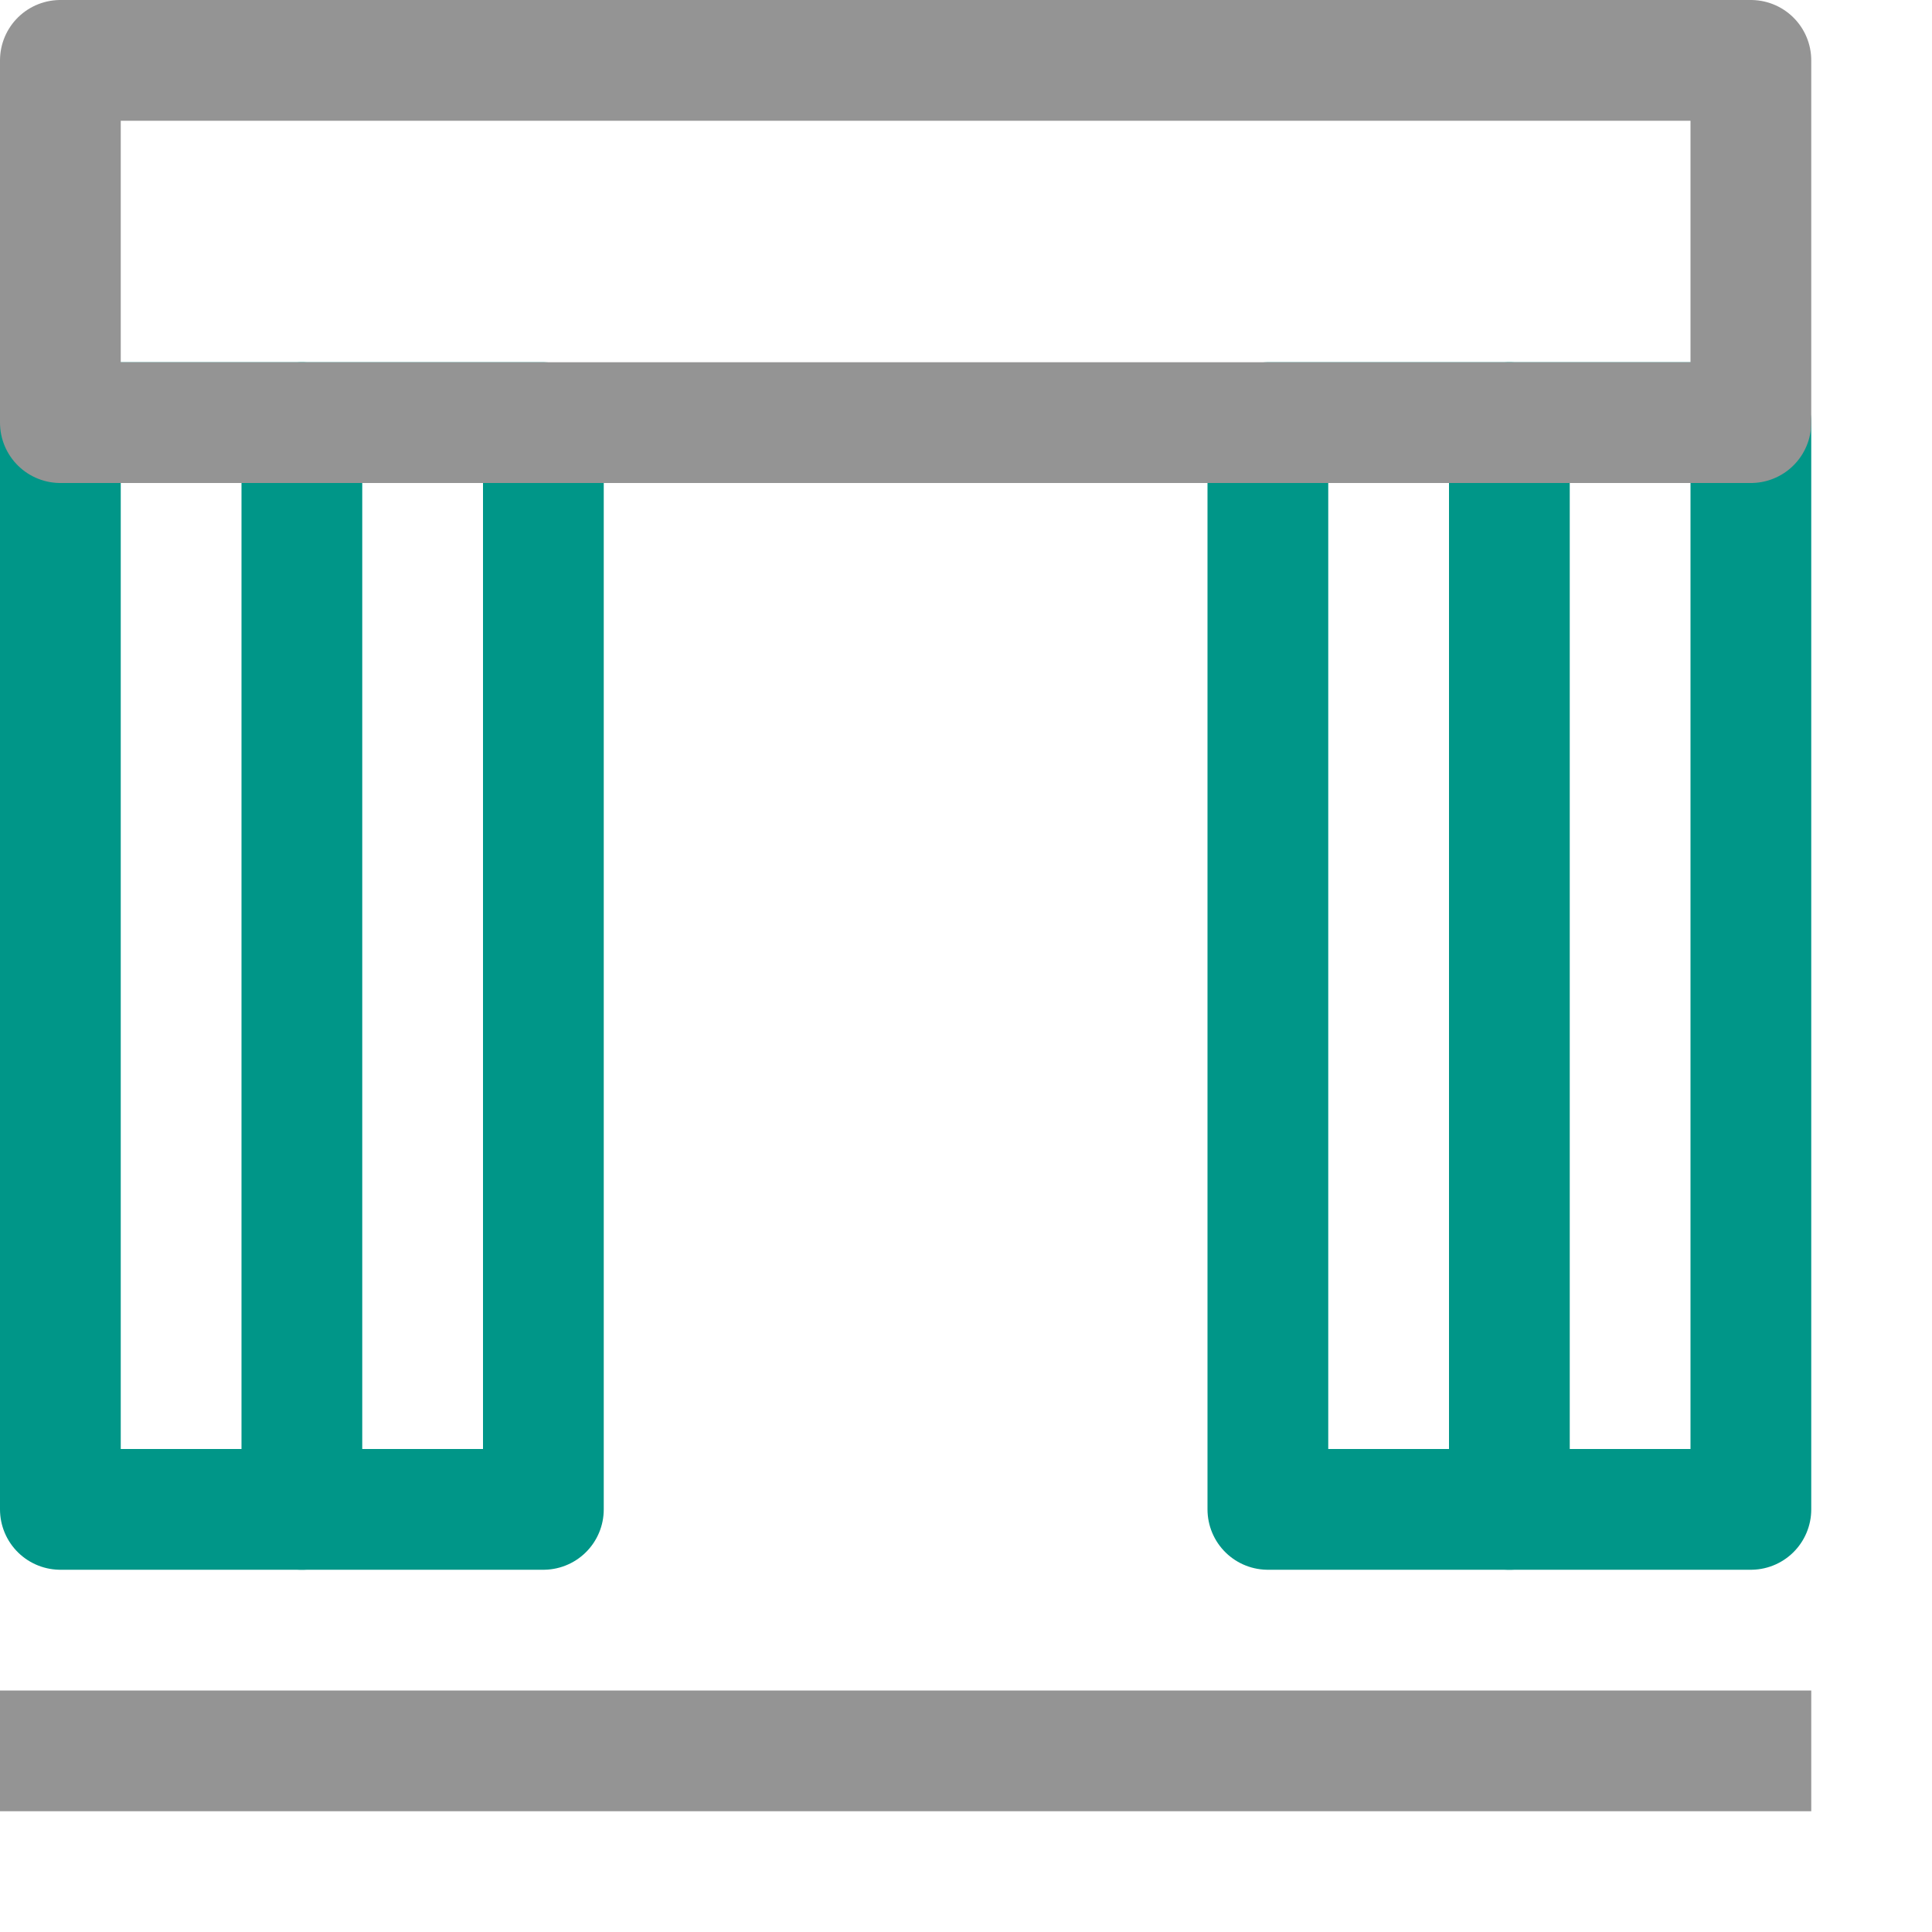
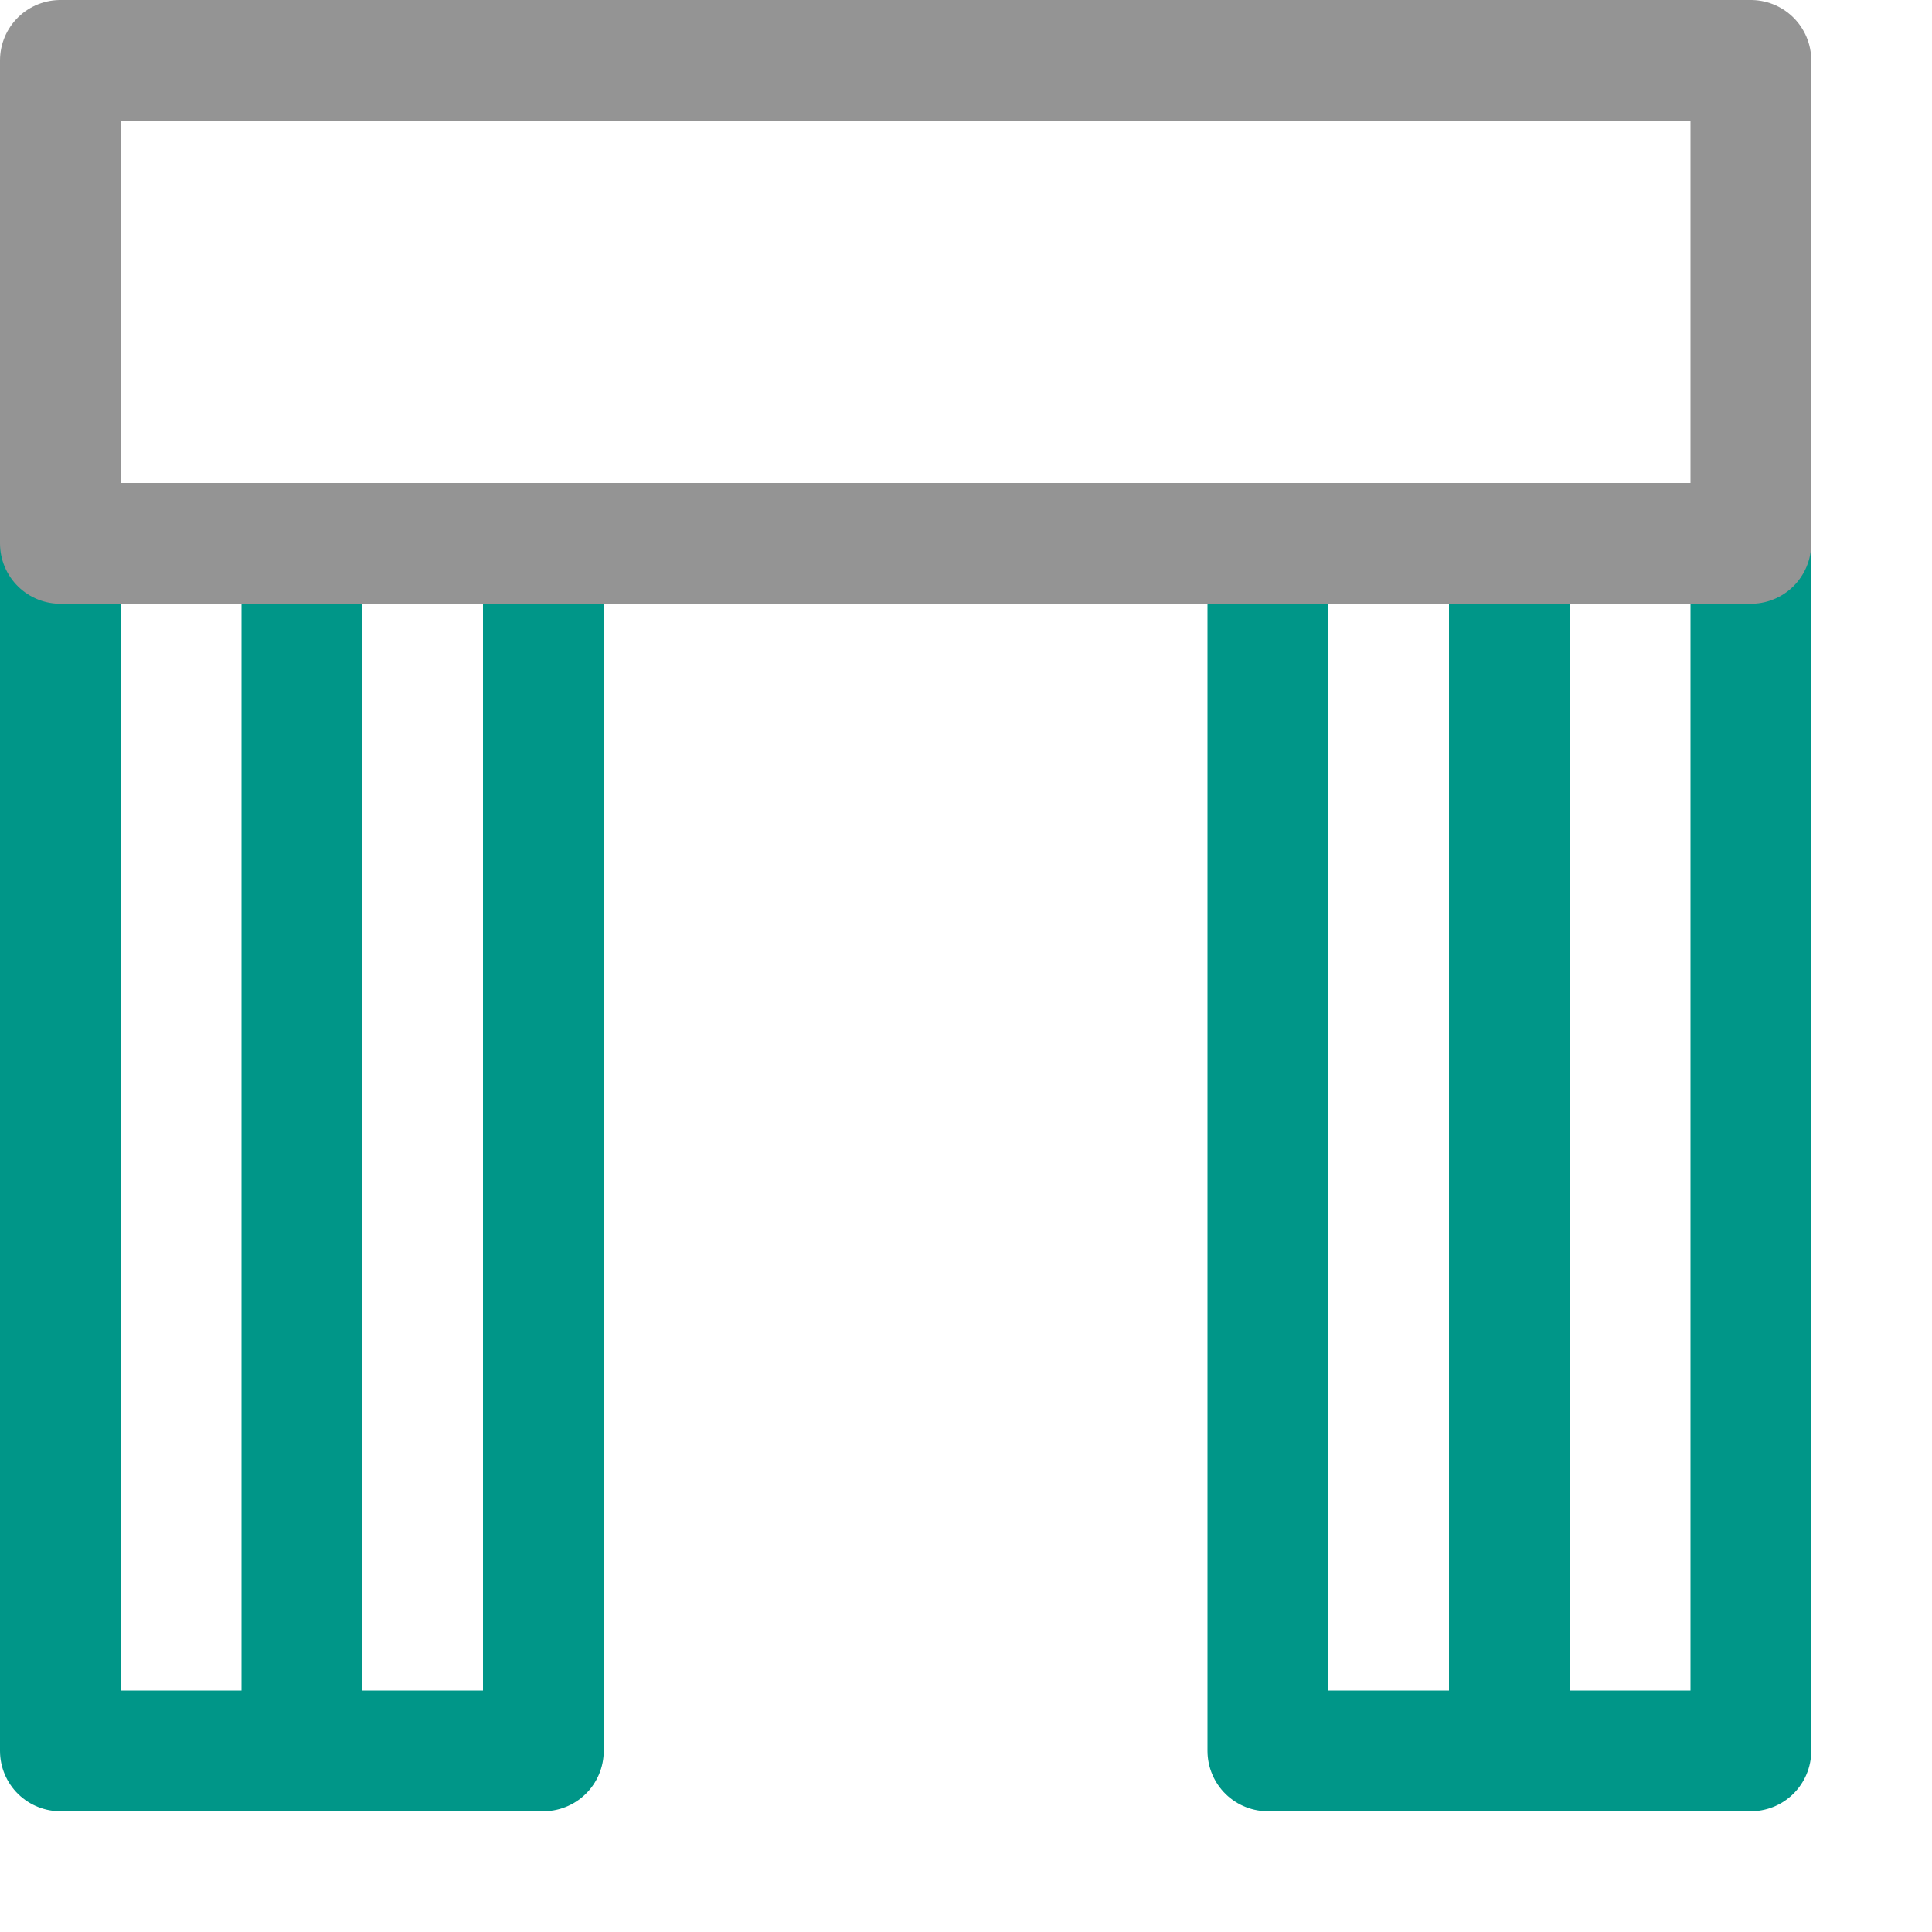
<svg xmlns="http://www.w3.org/2000/svg" viewBox="0 0 16 16">
-   <line x1="2.5" y1="3.5" x2="2.5" y2="12.5" style="fill:none;stroke:#009688;stroke-linecap:round;stroke-linejoin:round" />
-   <rect x="0.5" y="3.5" width="4" height="9" style="fill:none;stroke:#009688;stroke-linecap:round;stroke-linejoin:round" />
-   <line x1="12.5" y1="3.5" x2="12.5" y2="12.5" style="fill:none;stroke:#009688;stroke-linecap:round;stroke-linejoin:round" />
-   <rect x="10.5" y="3.5" width="4" height="9" style="fill:none;stroke:#009688;stroke-linecap:round;stroke-linejoin:round" />
-   <rect x="0.5" y="0.5" width="14" height="3" style="fill:none;stroke:#949494;stroke-linecap:round;stroke-linejoin:round" />
-   <line x1="0.5" y1="14.5" x2="14.5" y2="14.5" style="fill:none;stroke:#949494;stroke-linecap:square;stroke-linejoin:round" />
+   <line x1="2.5" y1="4.5" x2="2.5" y2="14.5" style="fill:none;stroke:#009688;stroke-linecap:round;stroke-linejoin:round" />
+   <rect x="0.5" y="4.5" width="4" height="10" style="fill:none;stroke:#009688;stroke-linecap:round;stroke-linejoin:round" />
+   <line x1="12.5" y1="4.5" x2="12.5" y2="14.5" style="fill:none;stroke:#009688;stroke-linecap:round;stroke-linejoin:round" />
+   <rect x="10.5" y="4.5" width="4" height="10" style="fill:none;stroke:#009688;stroke-linecap:round;stroke-linejoin:round" />
+   <rect x="0.5" y="0.5" width="14" height="4" style="fill:none;stroke:#949494;stroke-linecap:round;stroke-linejoin:round" />
</svg>
